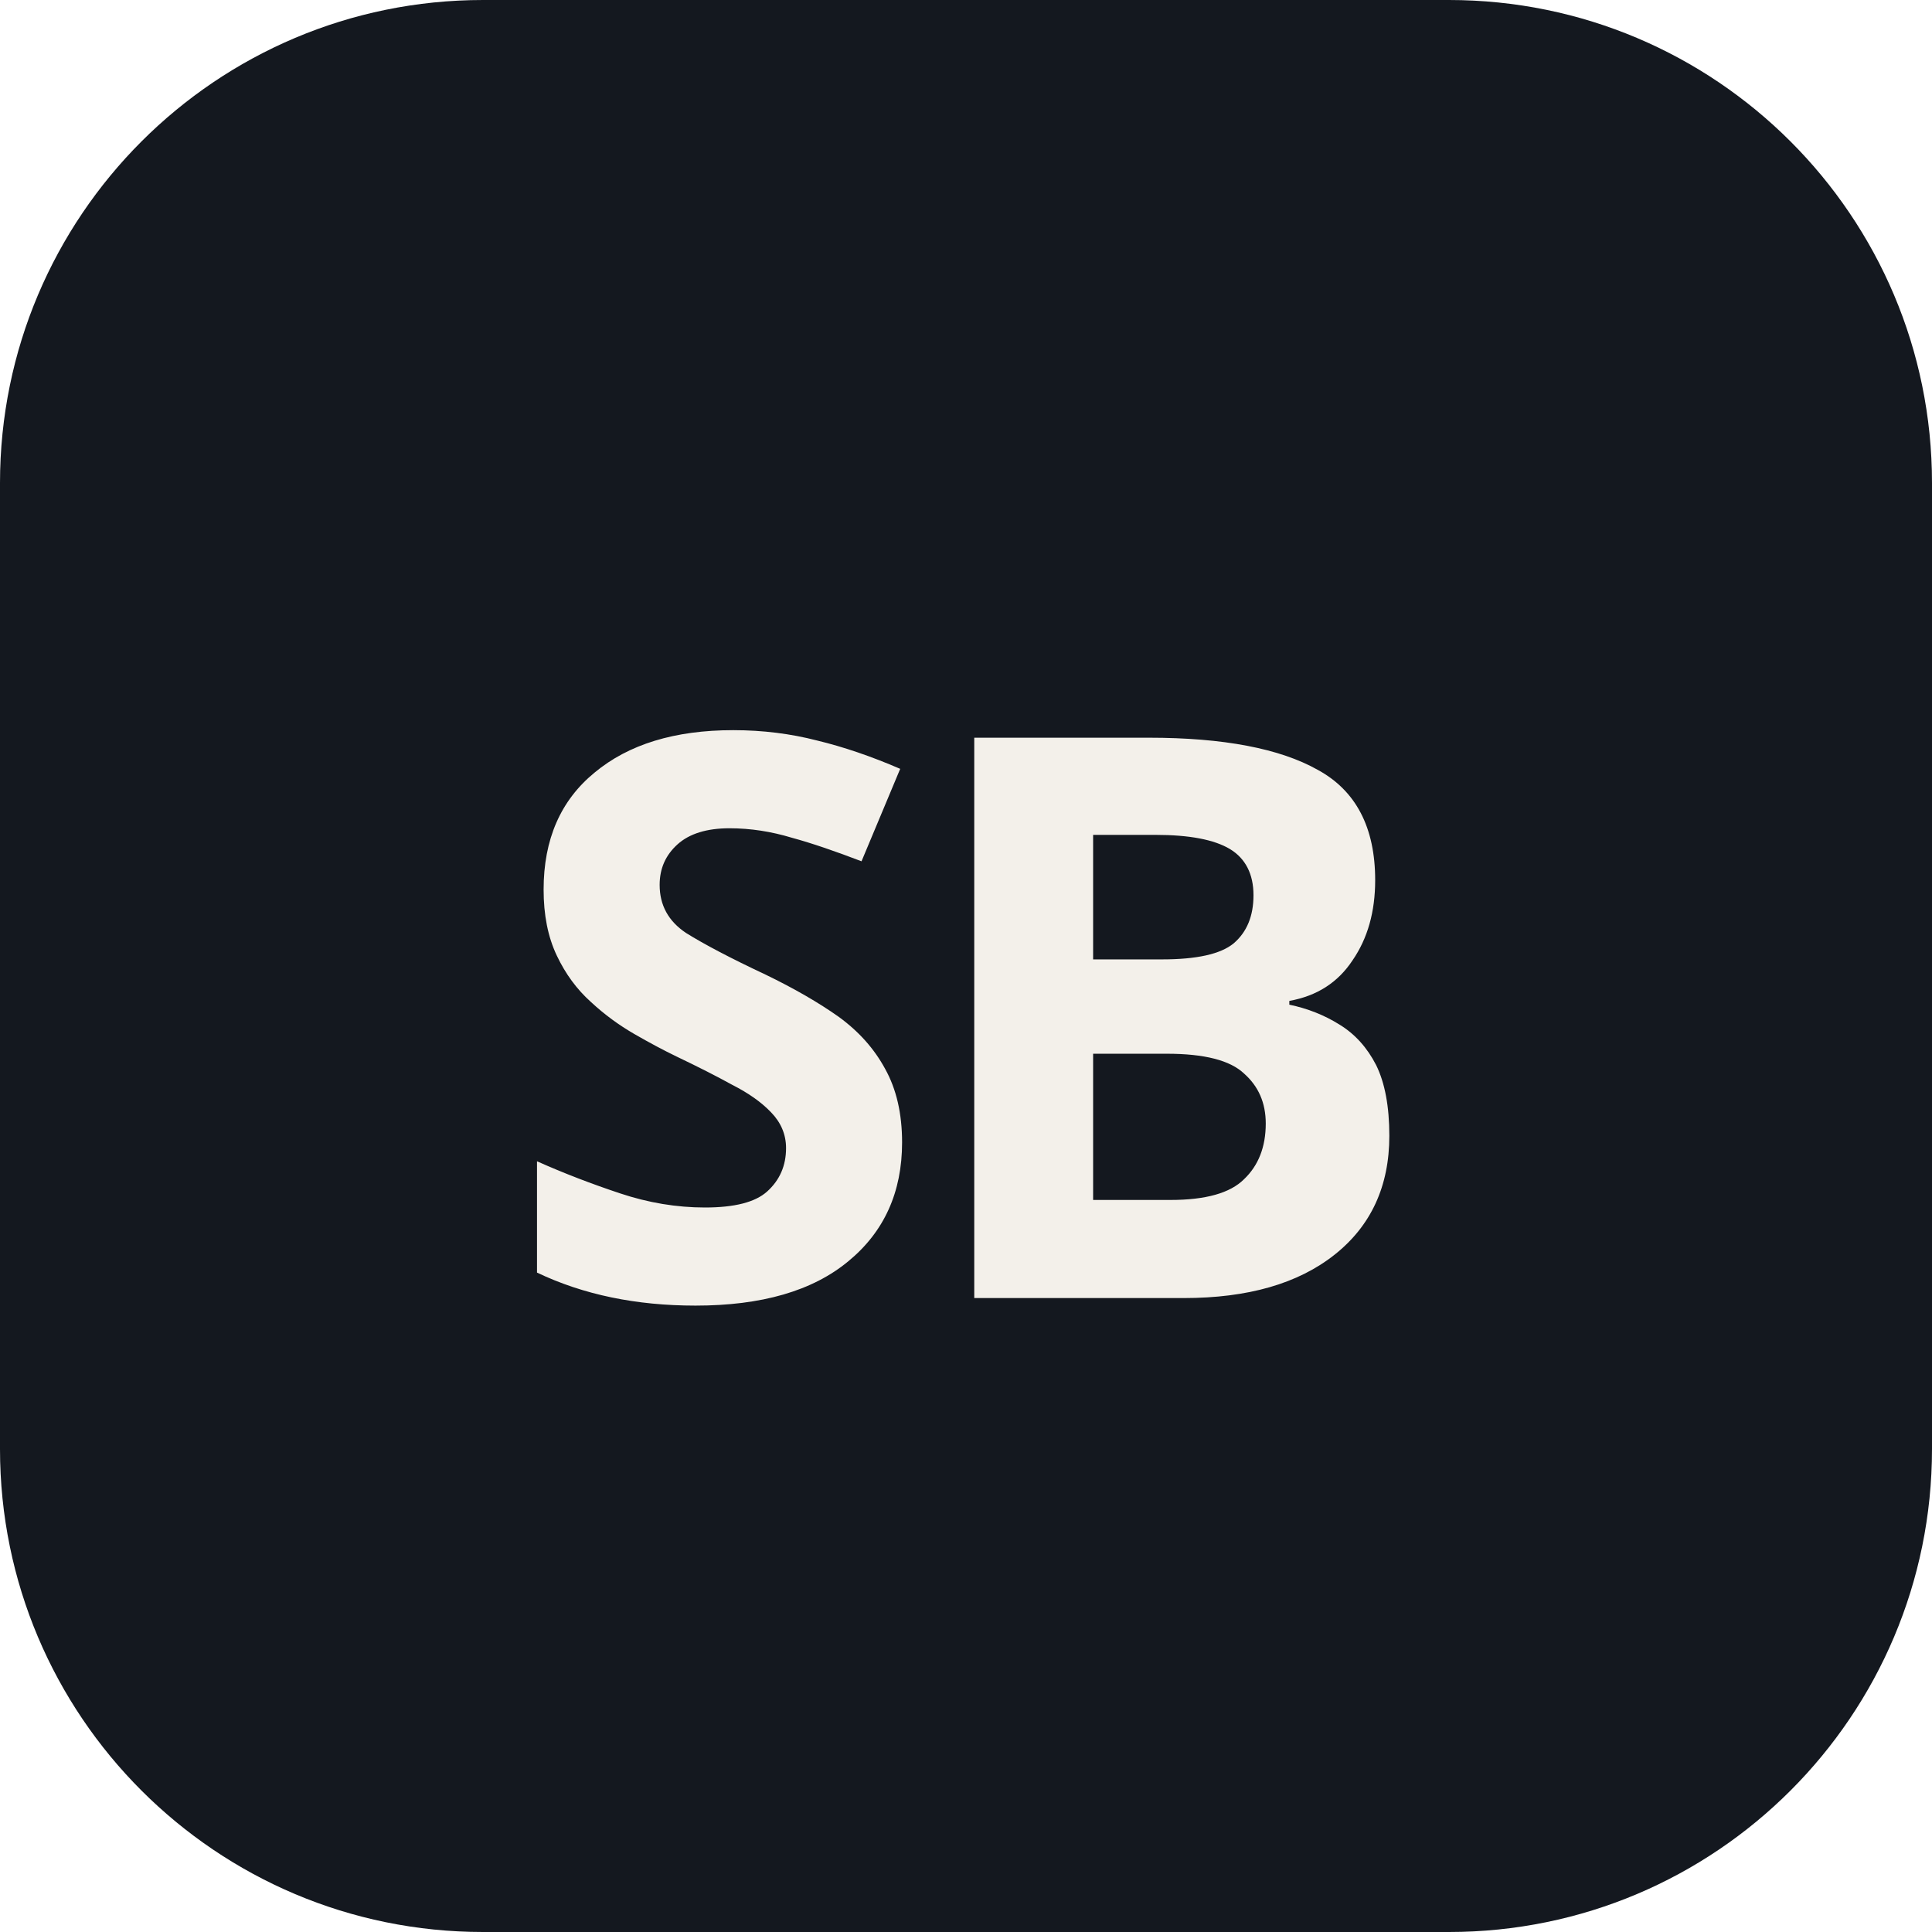
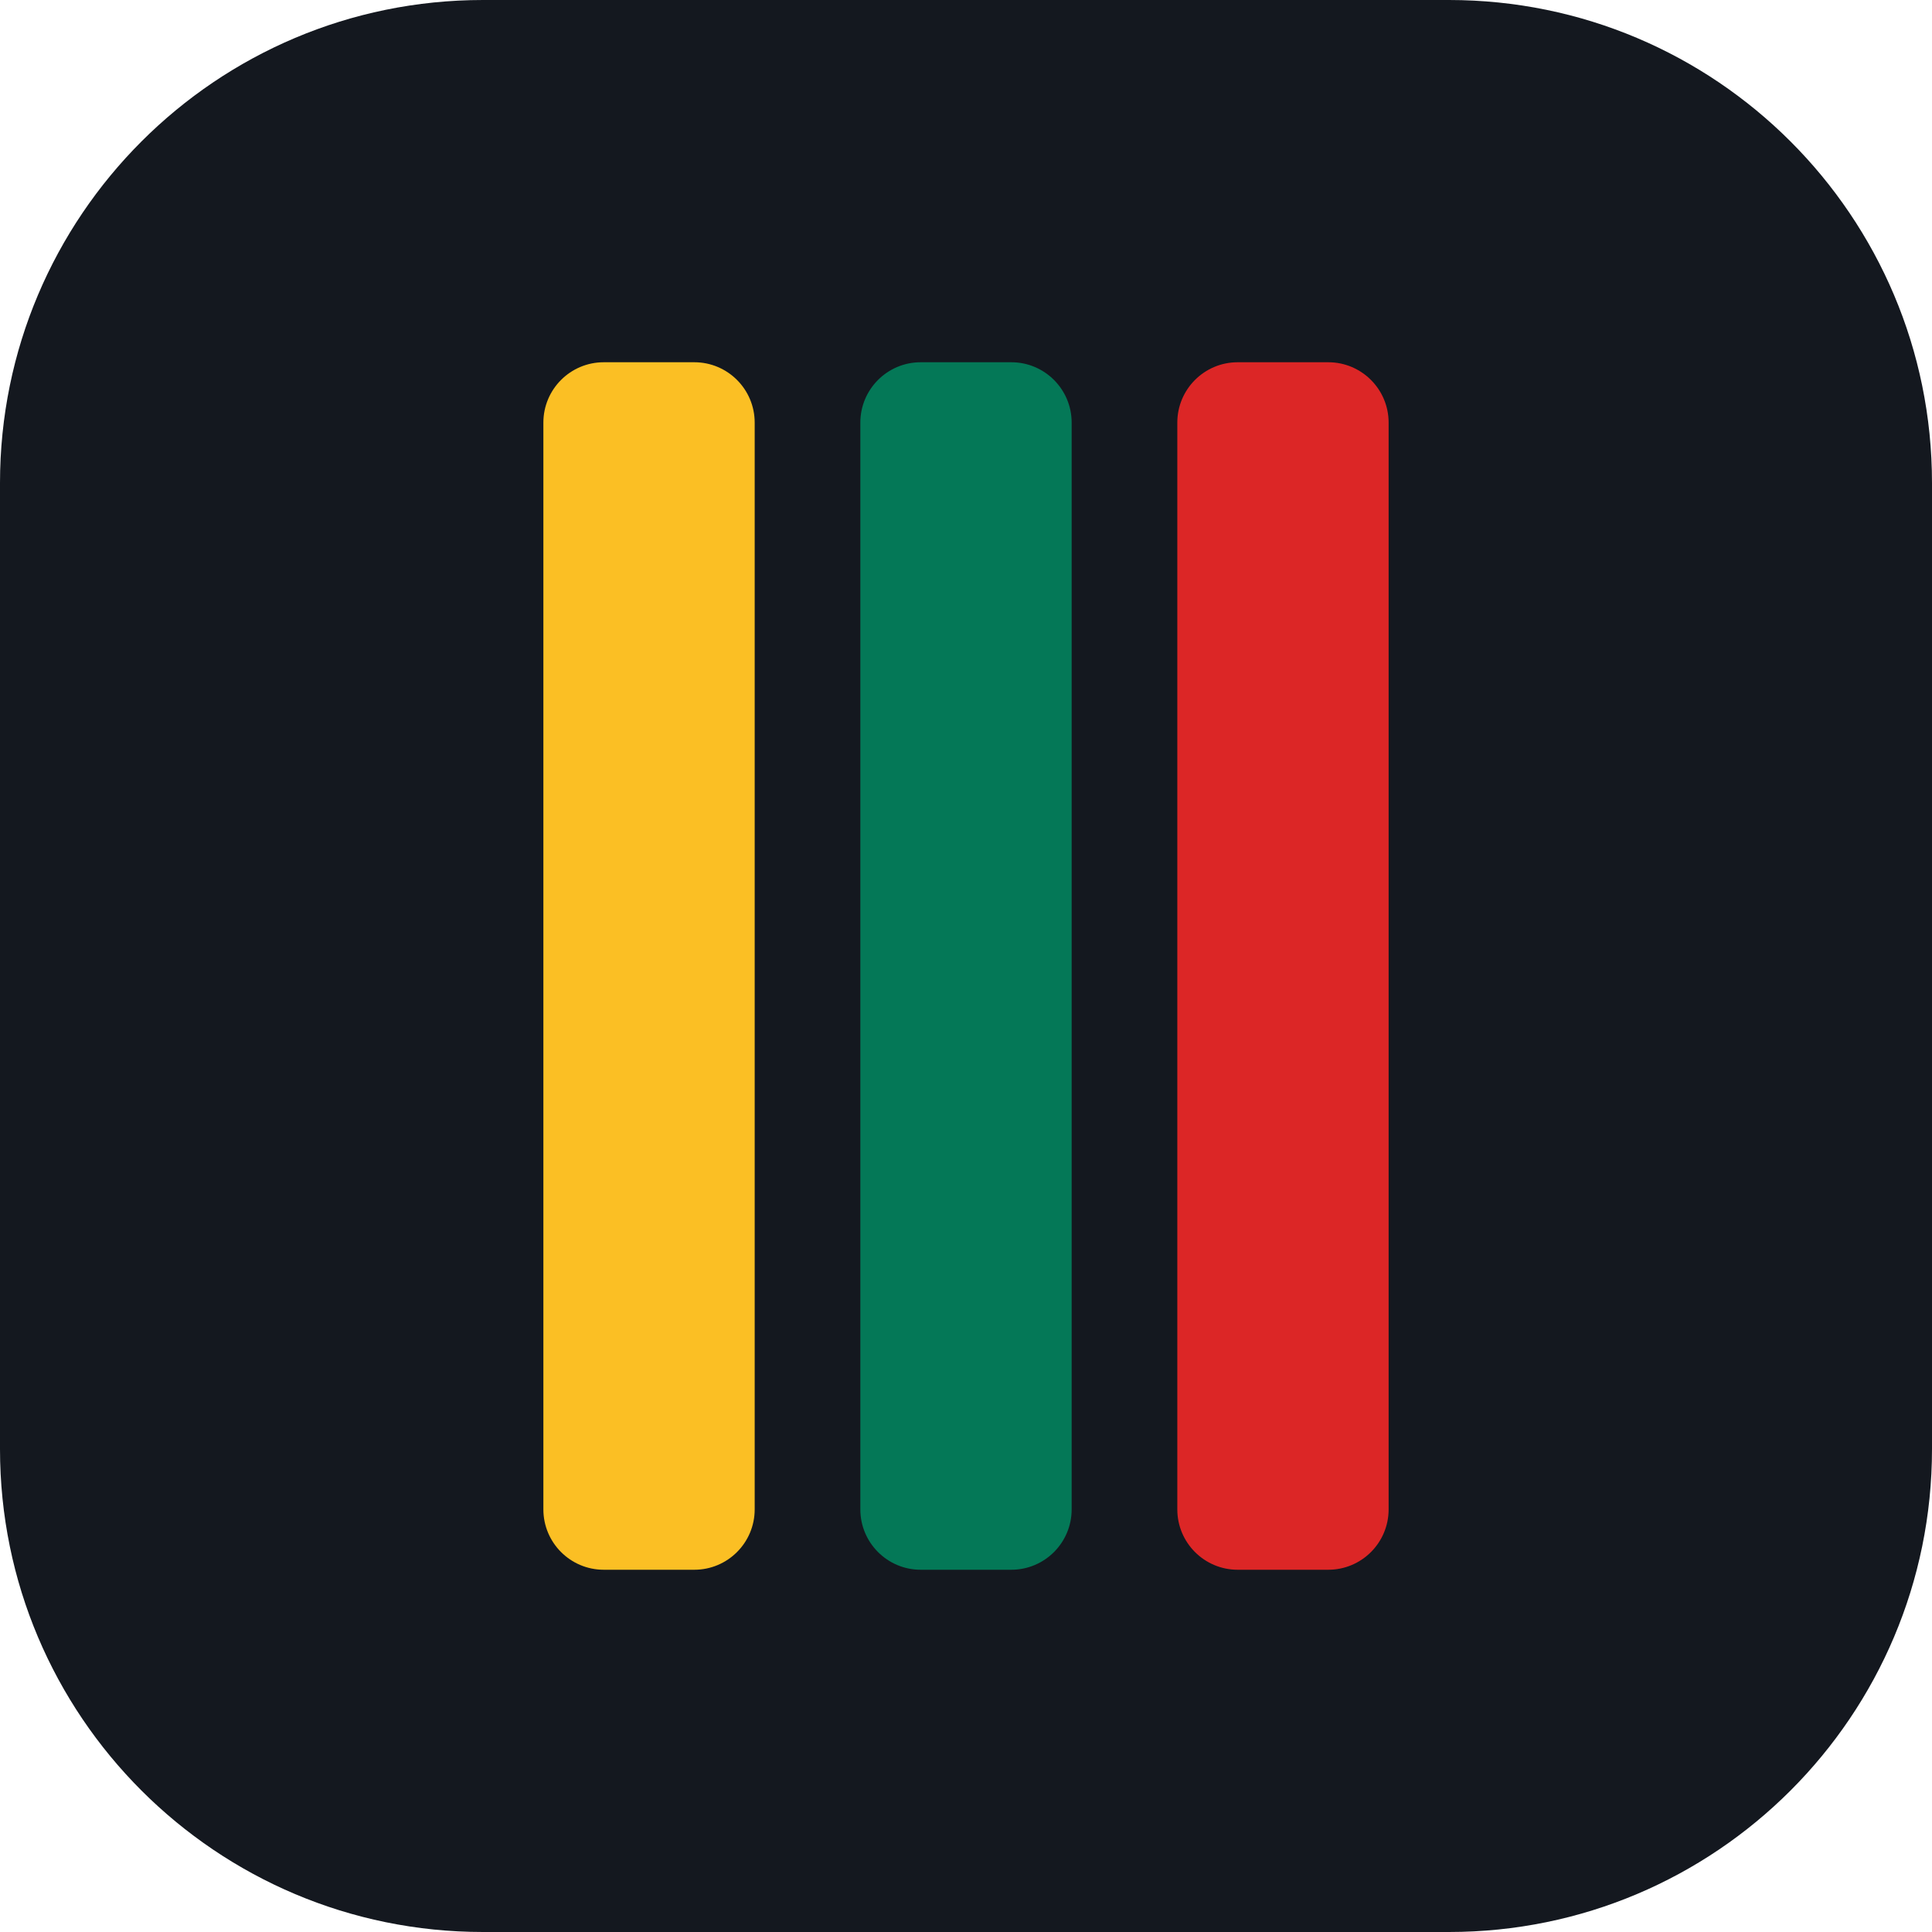
<svg xmlns="http://www.w3.org/2000/svg" viewBox="0 0 32 32" fill="none">
  <rect width="32" height="32" rx="8" fill="#14181F" />
-   <text x="16" y="21.5" text-anchor="middle" font-family="ui-sans-serif, system-ui, sans-serif" font-size="13" font-weight="700" letter-spacing="-0.5" fill="#F3F0EA">SB</text>
+   <rect x="9" y="6" width="3.5" height="20" rx="1" fill="#fbbf24" />
+   <rect x="14.25" y="6" width="3.5" height="20" rx="1" fill="#047857" />
+   <rect x="19.5" y="6" width="3.5" height="20" rx="1" fill="#dc2626" />
</svg>
